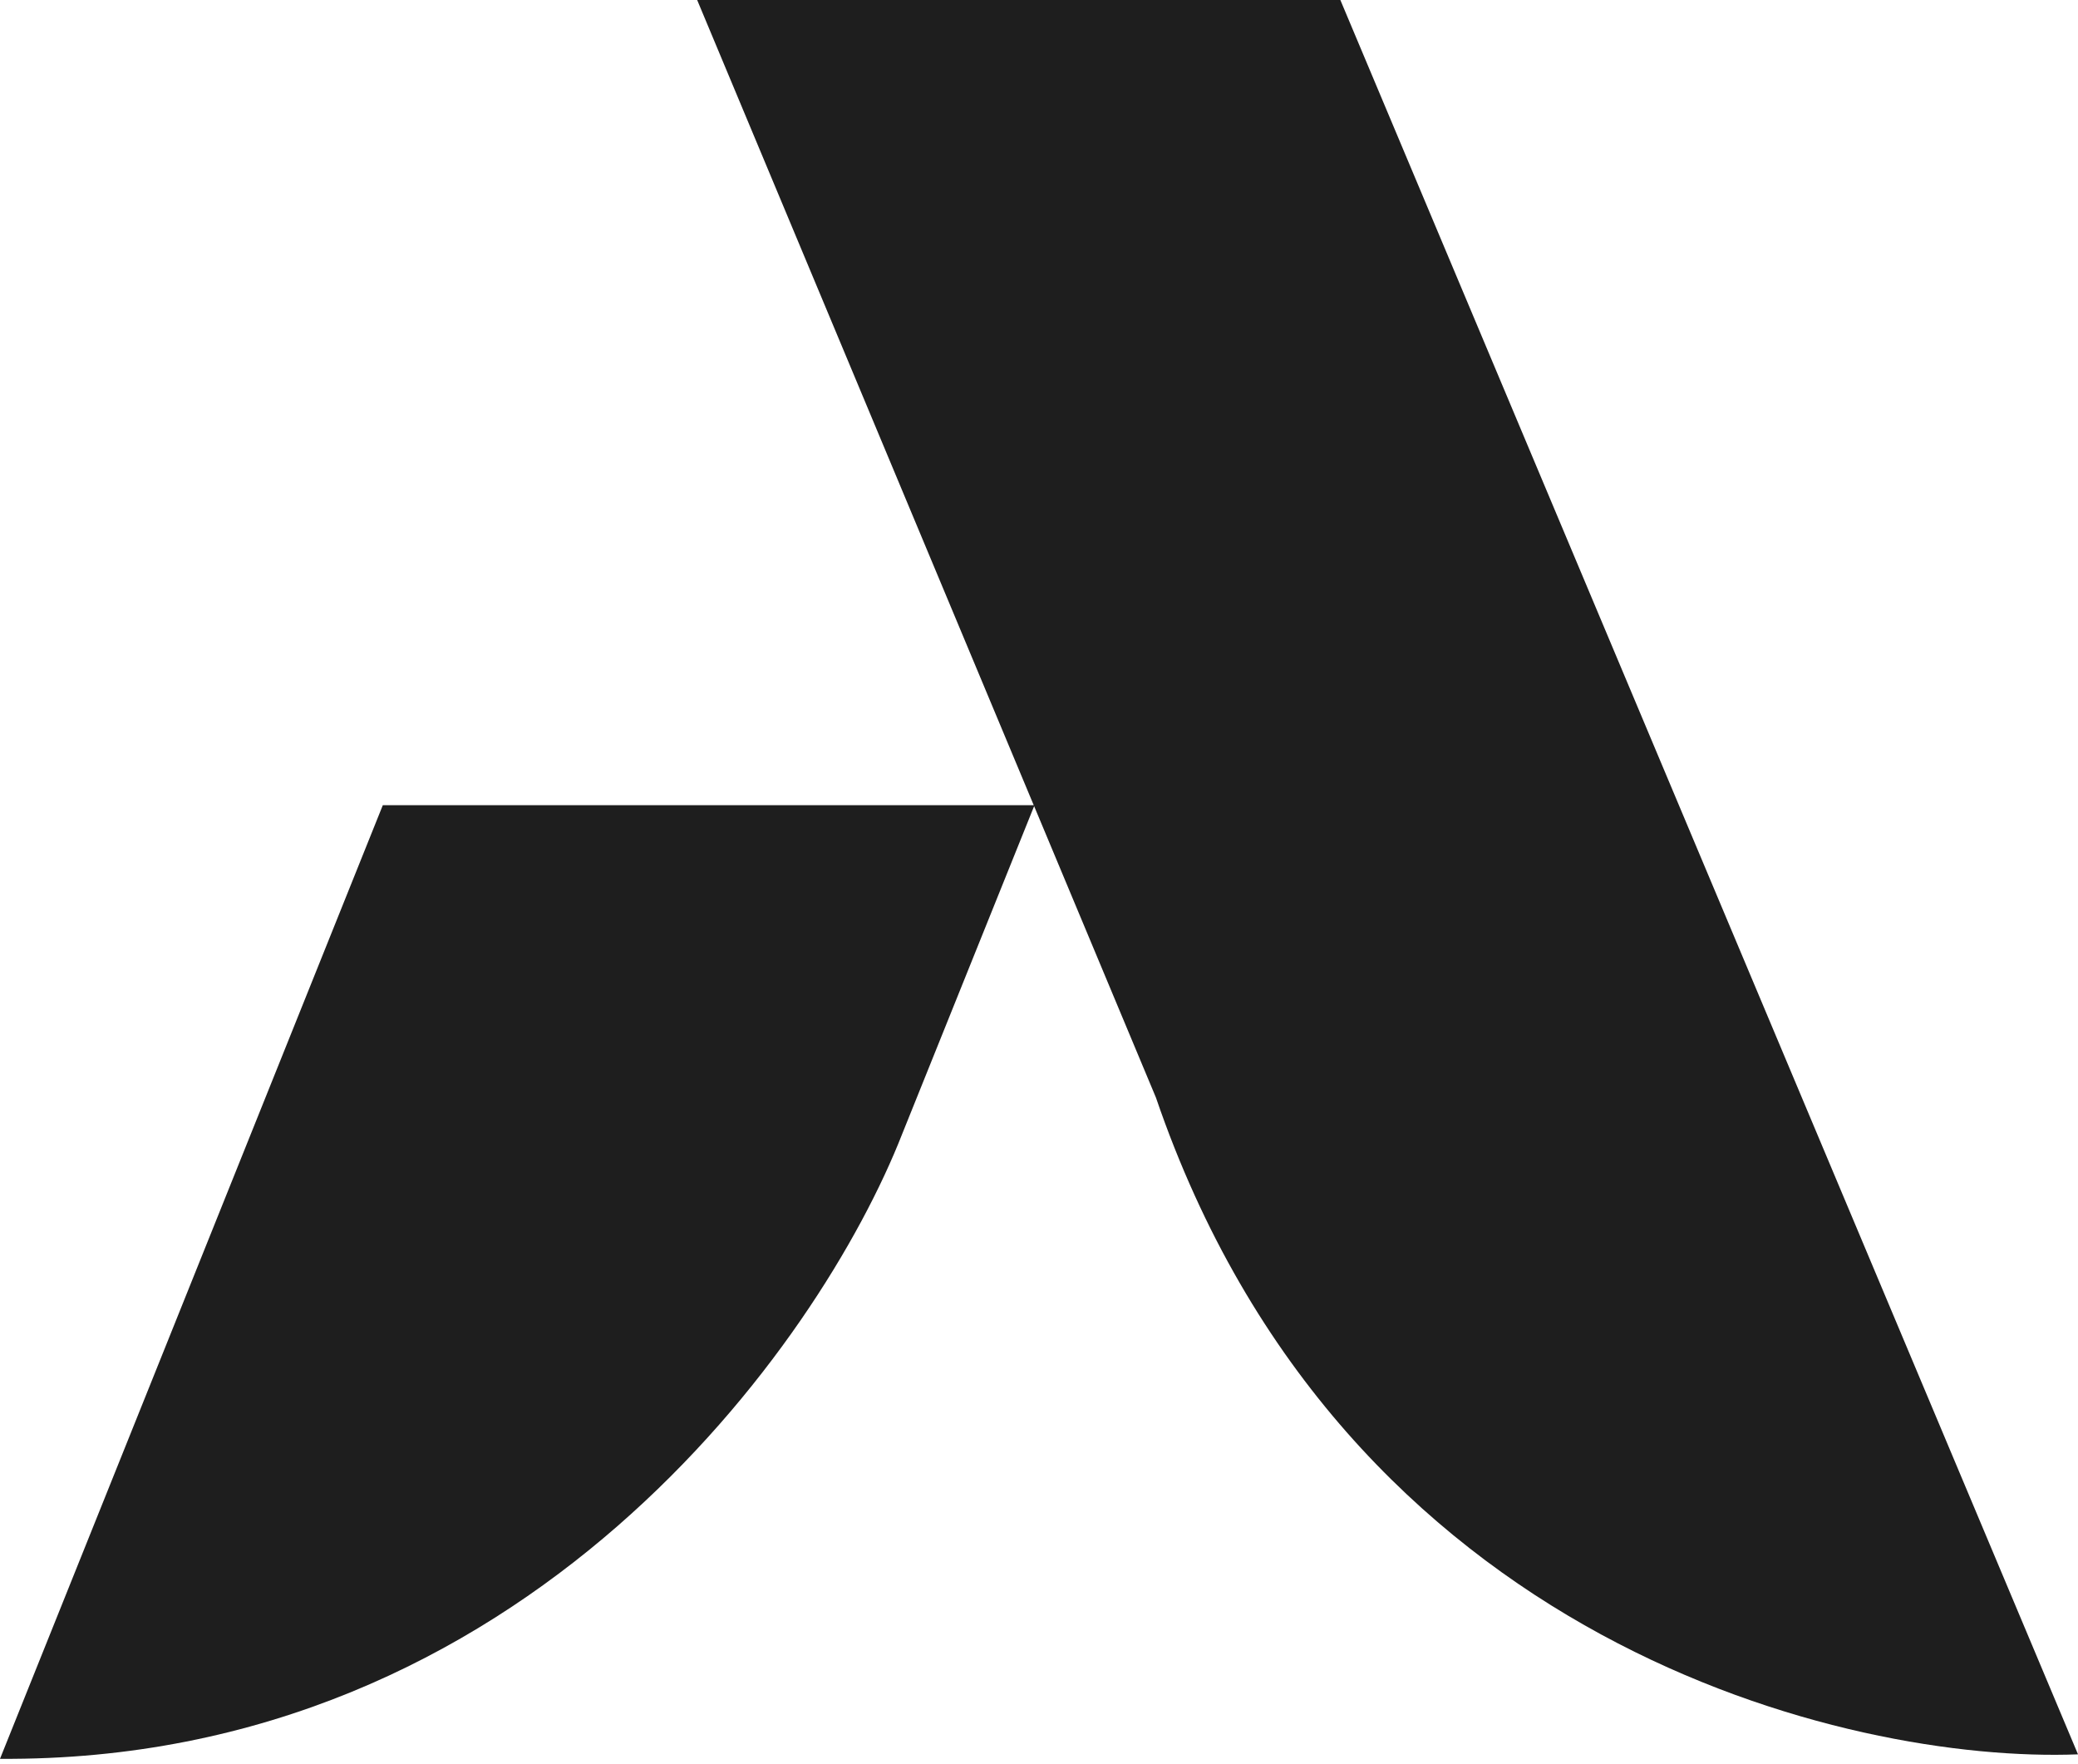
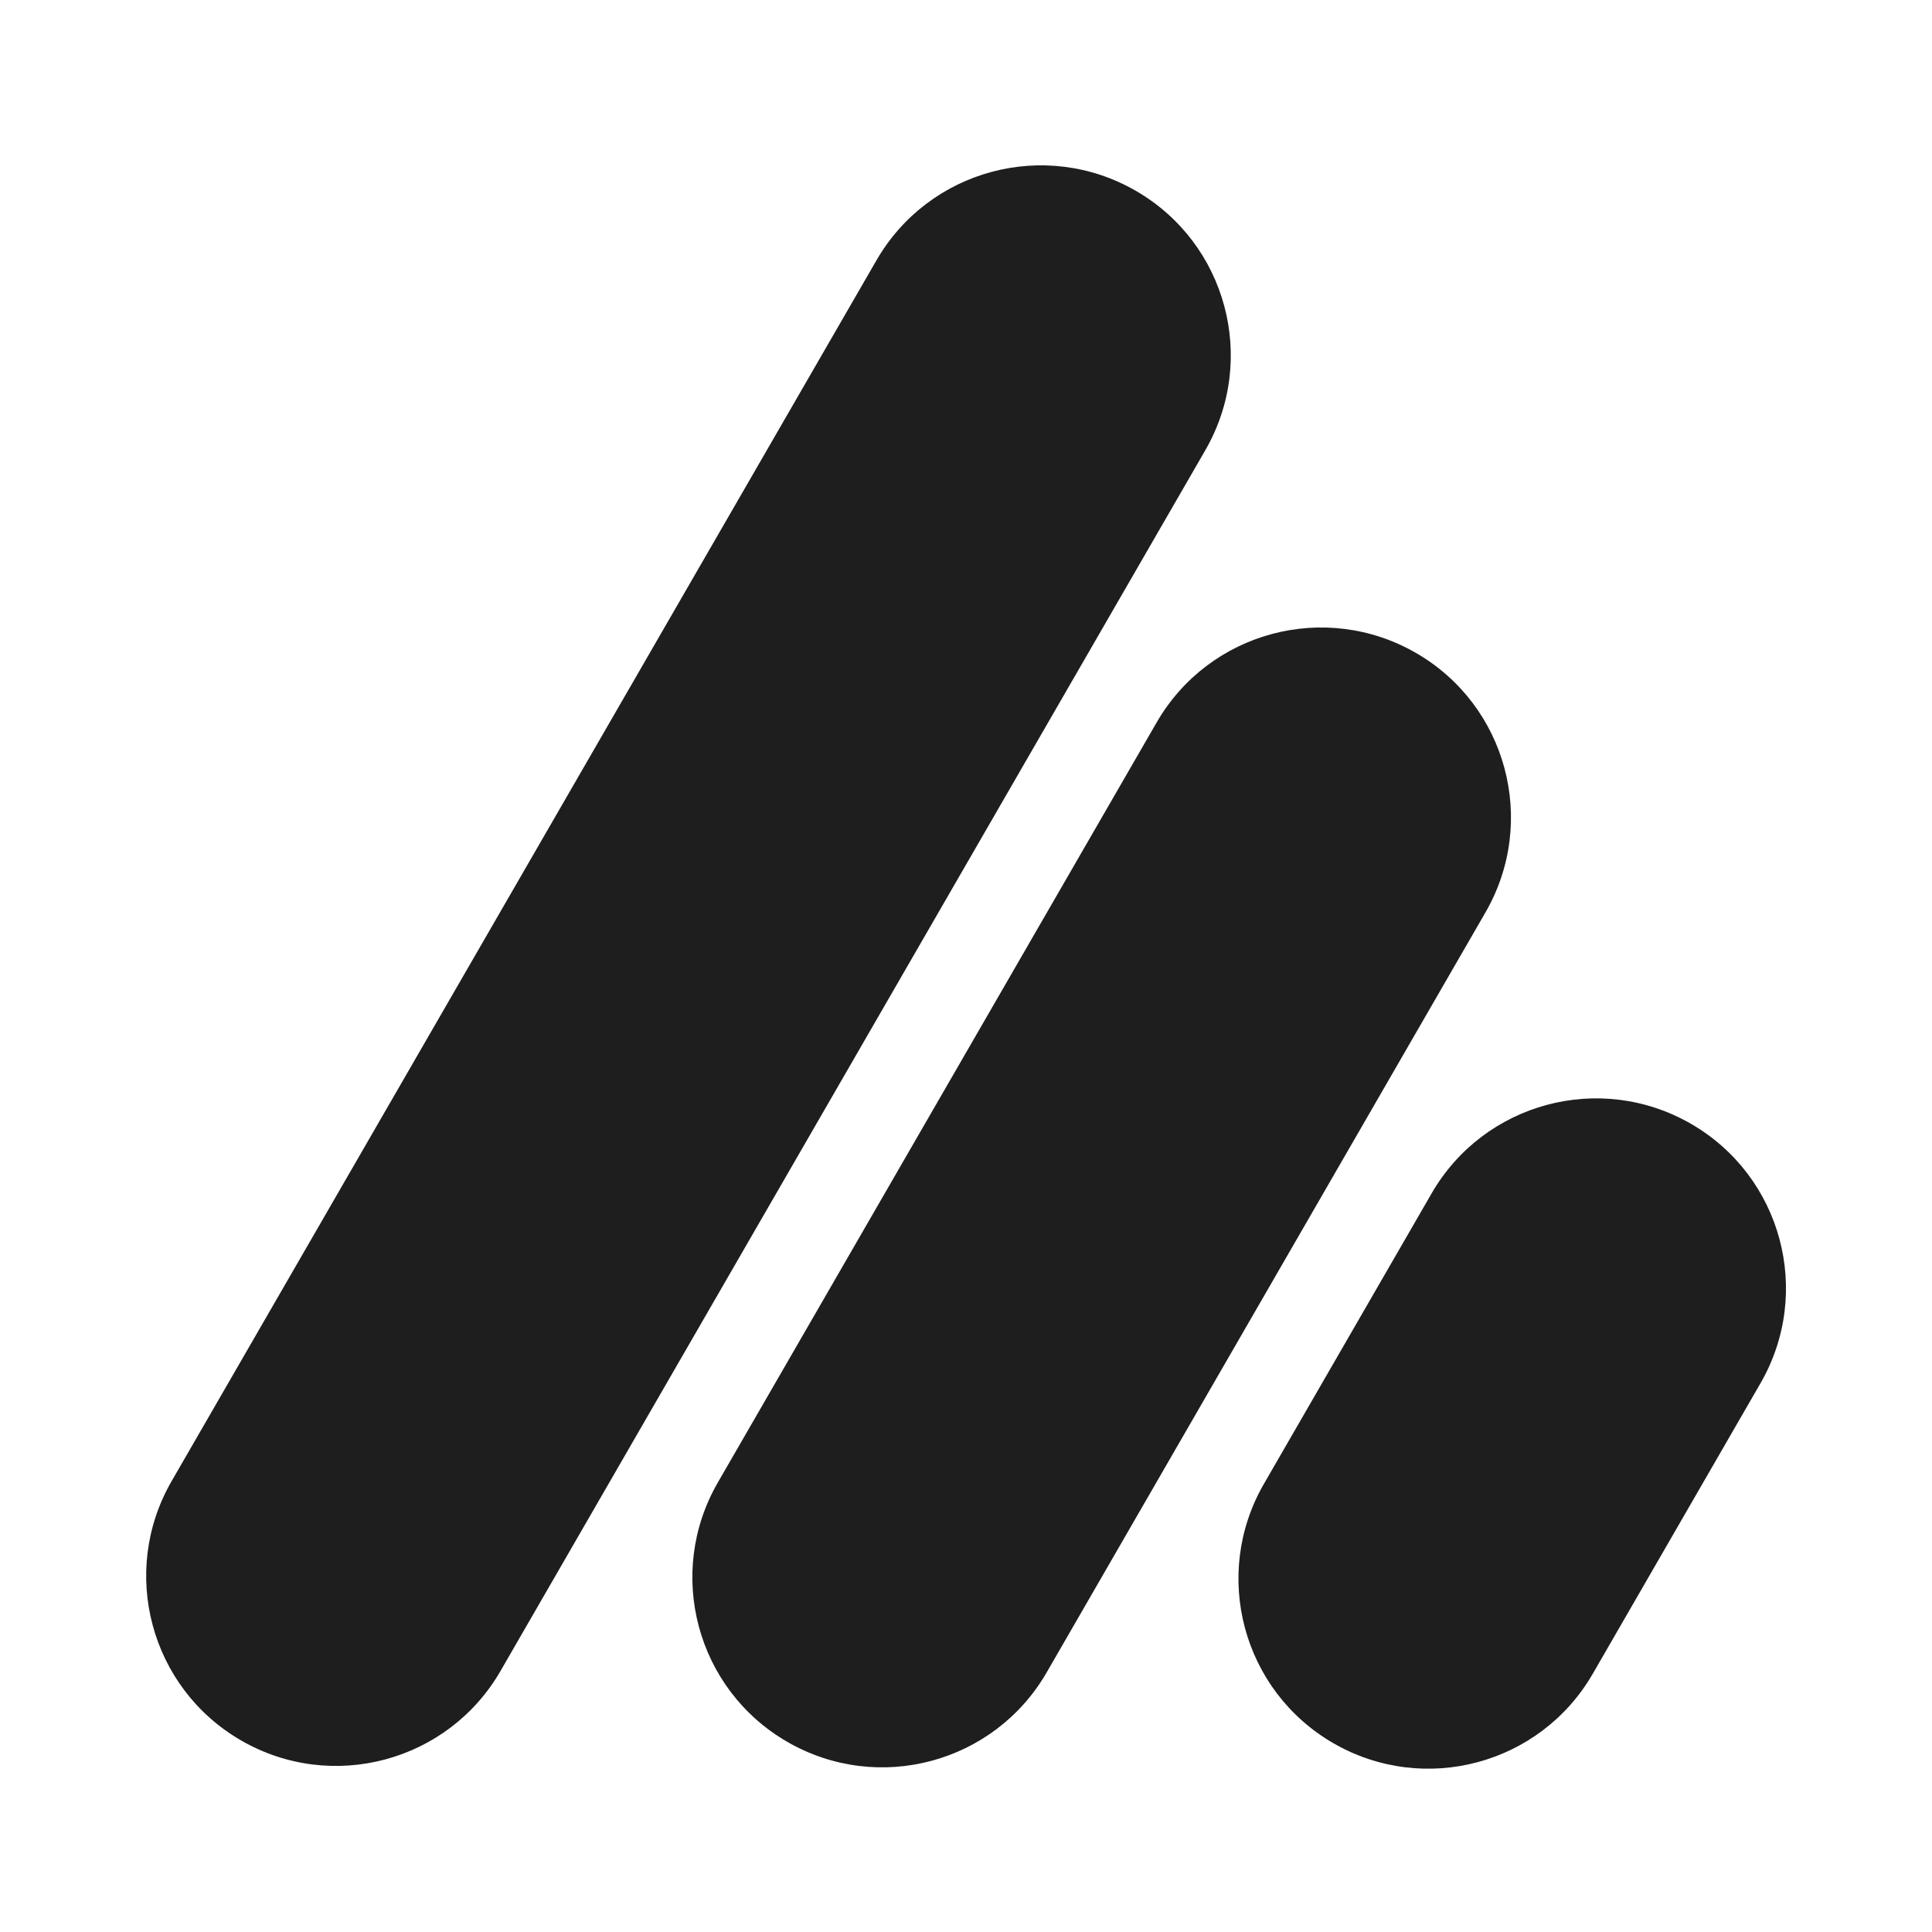
- <svg xmlns="http://www.w3.org/2000/svg" width="231" height="196" viewBox="0 0 231 196" fill="none">
-   <path d="M149 0H77.5L128.5 122C149.3 182.8 205.5 196 231 195L149 0Z" fill="#1E1E1E" />
-   <path d="M115 89.5H42.555L0 195.497C58.361 195.897 91.189 149.332 100.308 125.999L115 89.5Z" fill="#1E1E1E" />
+ <svg xmlns="http://www.w3.org/2000/svg" width="403" height="403" viewBox="0 0 403 403" fill="none">
+   <path d="M50.3 363.048C31.357 352.111 24.866 327.888 35.803 308.945L182.823 54.3C193.759 35.357 217.982 28.866 236.925 39.803V39.803C255.869 50.74 262.359 74.963 251.422 93.906L104.403 348.551C93.466 367.494 69.243 373.985 50.3 363.048V363.048Z" fill="#1E1E1E" />
+   <path d="M164.23 363.342C145.287 352.405 138.796 328.183 149.733 309.239L241.266 150.7C252.203 131.757 276.425 125.266 295.369 136.203V136.203C314.312 147.14 320.802 171.363 309.865 190.306L218.333 348.845C207.396 367.789 183.173 374.279 164.23 363.342V363.342Z" fill="#1E1E1E" />
+   <path d="M278.139 363.624C259.196 352.687 252.705 328.465 263.642 309.521L298.63 248.921C309.567 229.978 333.789 223.487 352.733 234.424V234.424C371.676 245.361 378.166 269.584 367.229 288.527L332.242 349.127C321.305 368.071 297.082 374.561 278.139 363.624V363.624Z" fill="#1E1E1E" />
</svg>
